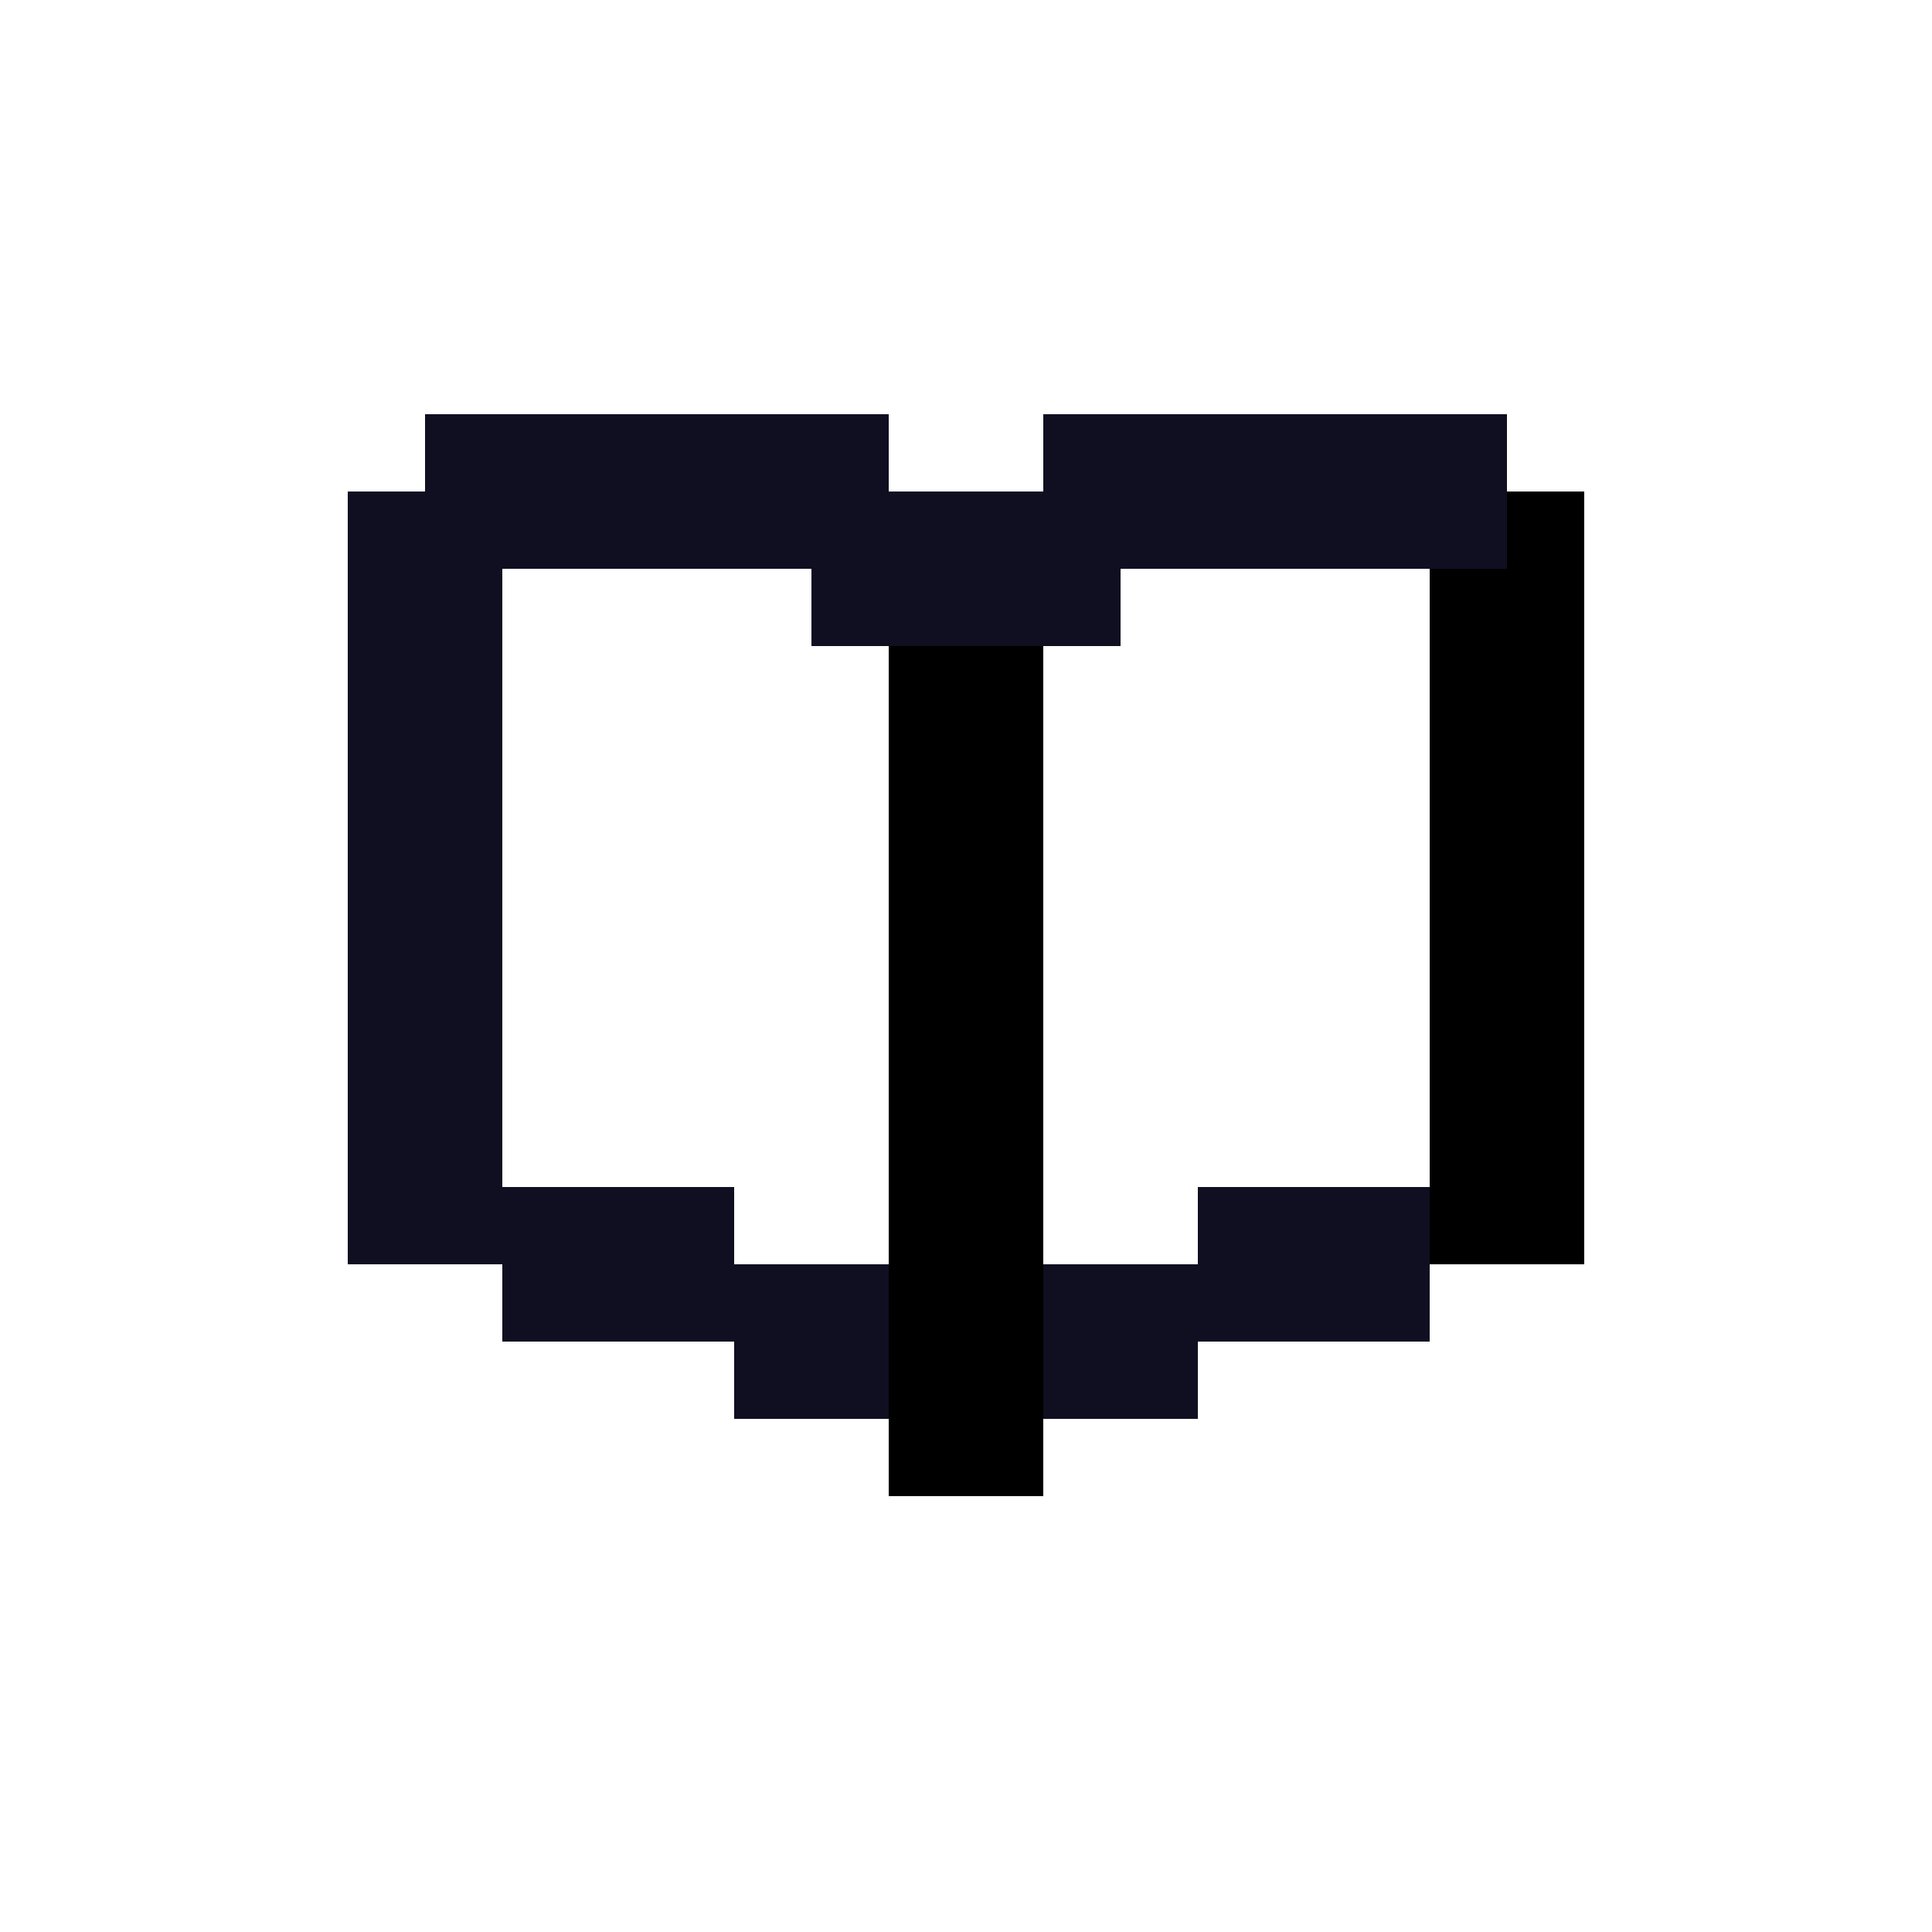
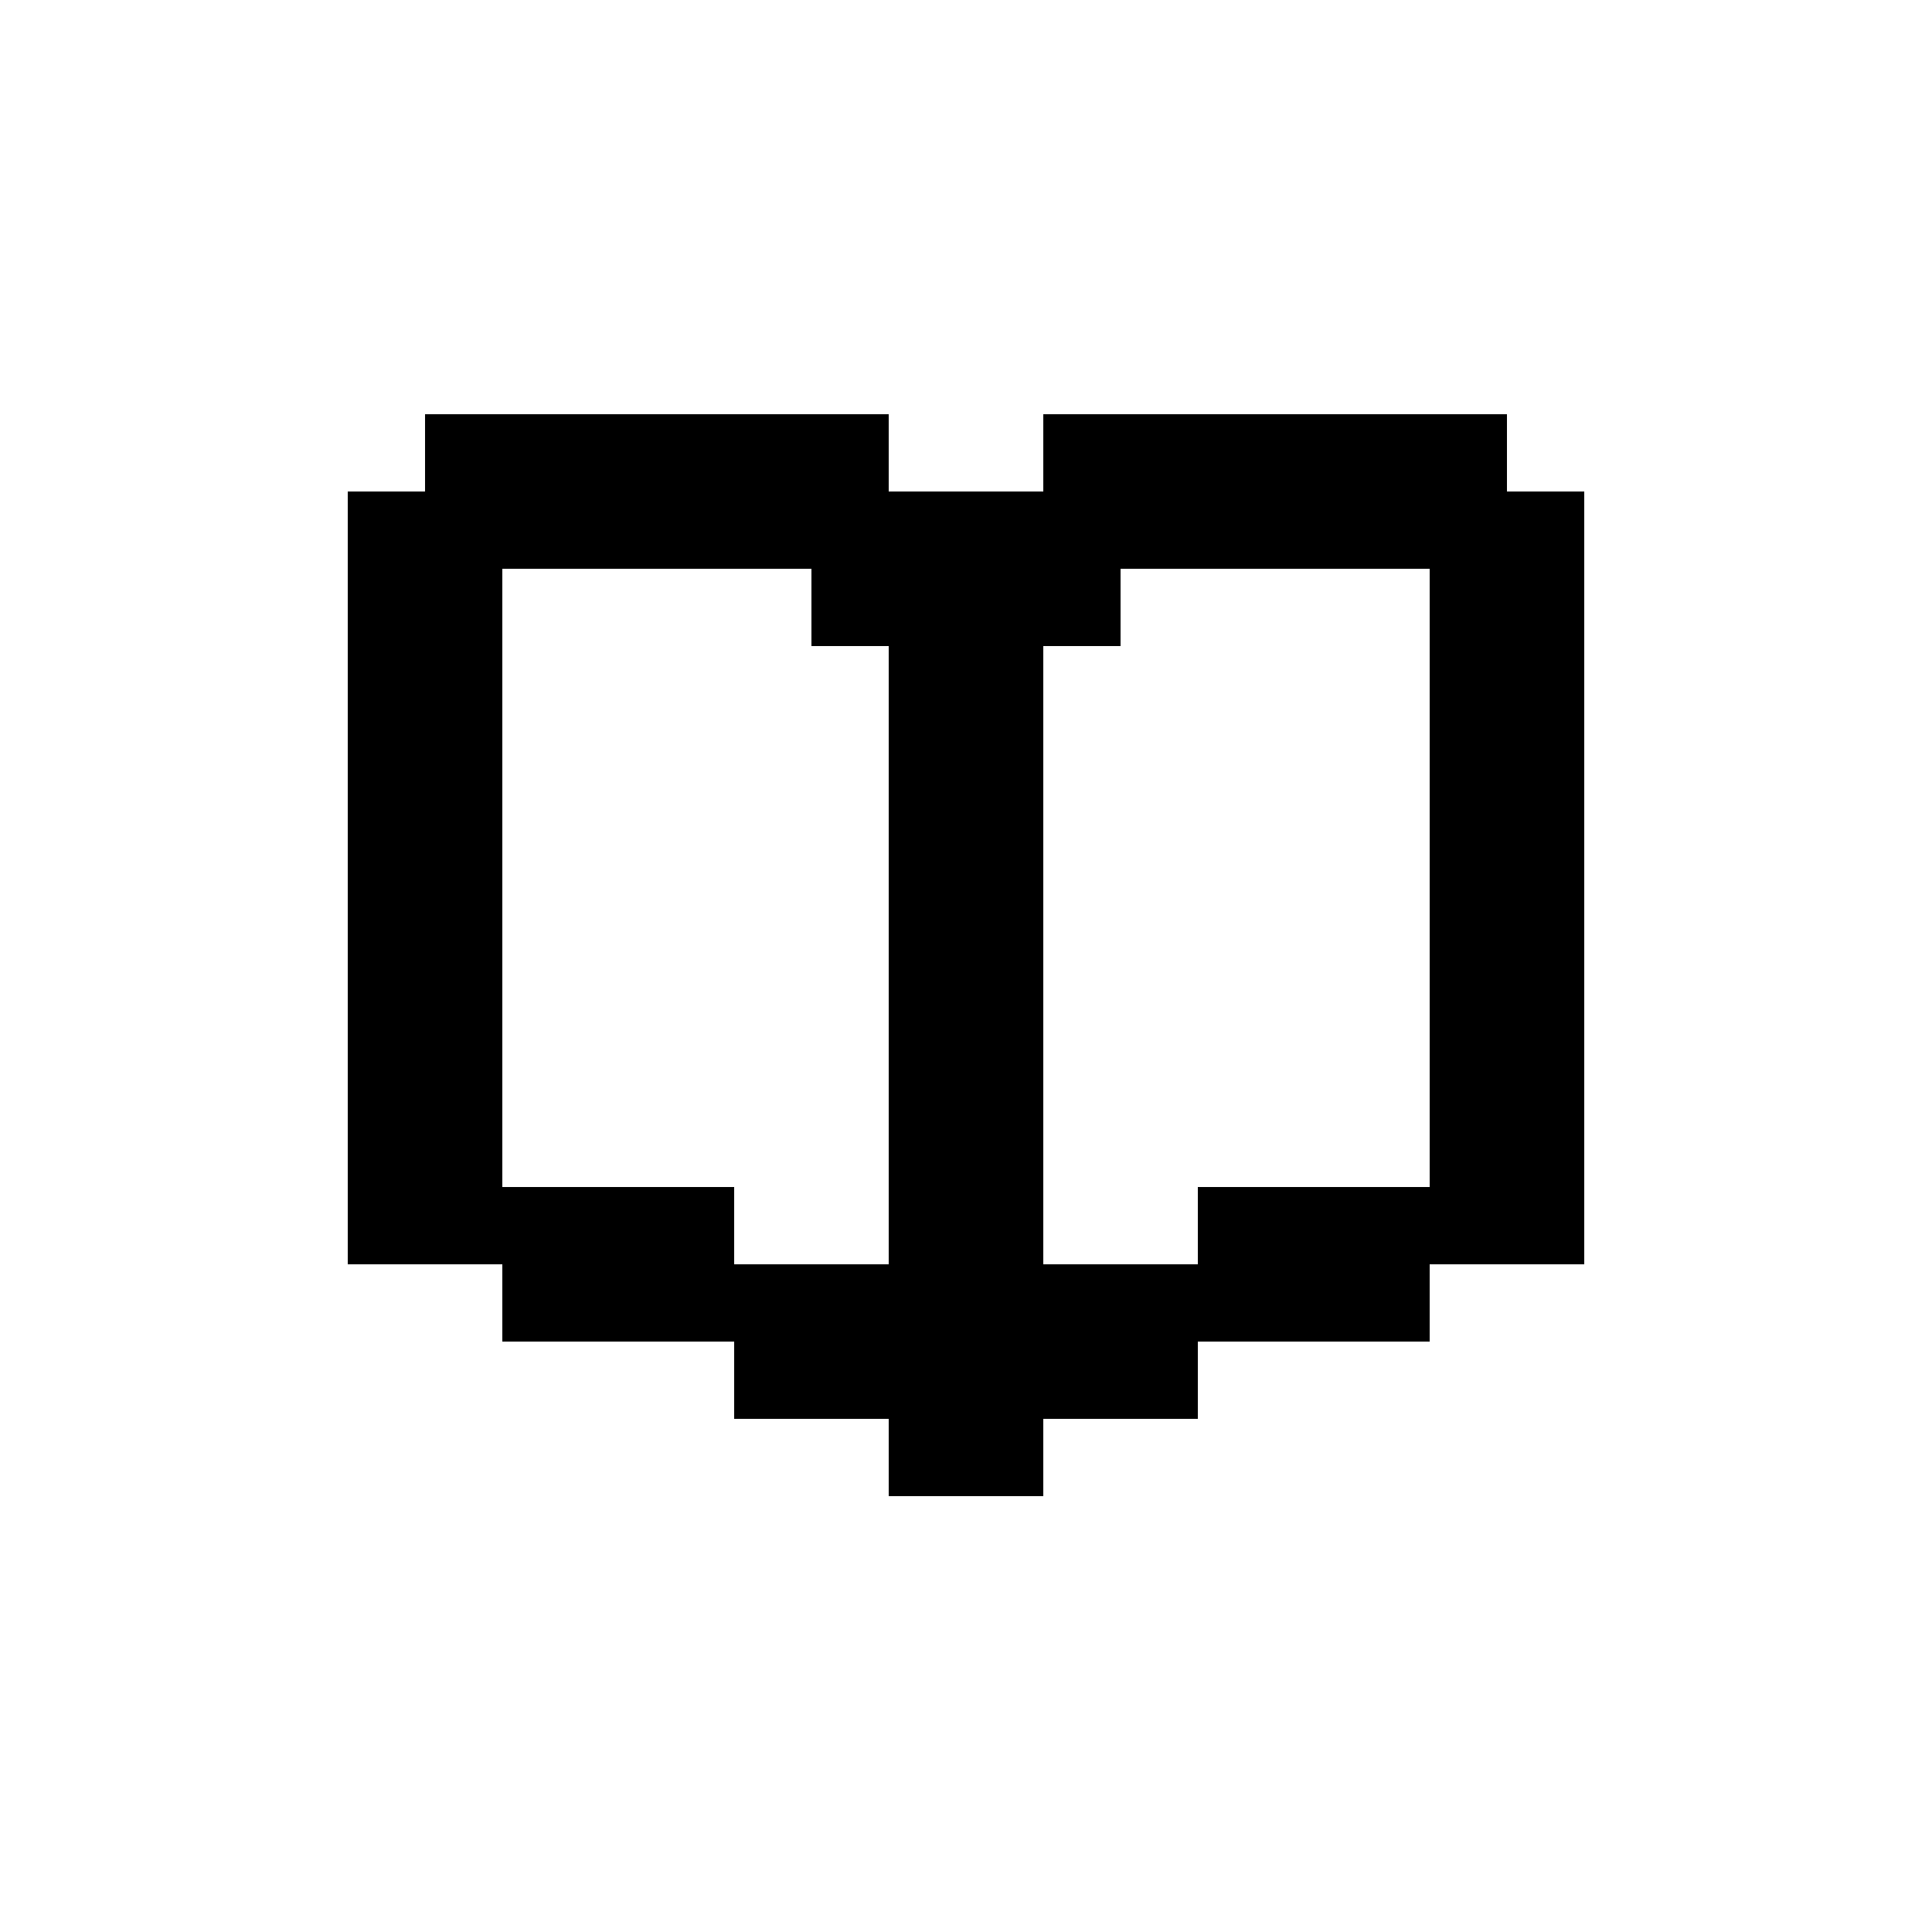
- <svg xmlns="http://www.w3.org/2000/svg" width="25" height="25" viewBox="0 0 25 25" fill="none">
-   <rect x="13.5" y="9.36" width="10" height="2" transform="rotate(90 13.5 9.35999)" fill="black" />
-   <rect width="12" height="2" transform="matrix(4.37114e-08 1 1 -4.37114e-08 11.5 7.35999)" fill="black" />
-   <rect width="2" height="2" transform="matrix(4.37114e-08 1 1 -4.37114e-08 12.5 6.35999)" fill="#0F0F21" />
-   <rect x="12.5" y="6.36" width="2" height="2" transform="rotate(90 12.5 6.35999)" fill="#0F0F21" />
-   <rect width="2" height="2" transform="matrix(4.37114e-08 1 1 -4.37114e-08 13.5 16.36)" fill="#0F0F21" />
-   <rect x="11.5" y="16.36" width="2" height="2" transform="rotate(90 11.5 16.36)" fill="#0F0F21" />
-   <rect width="2" height="3" transform="matrix(4.37114e-08 1 1 -4.37114e-08 15.5 15.36)" fill="#0F0F21" />
-   <rect x="9.5" y="15.36" width="2" height="3" transform="rotate(90 9.5 15.36)" fill="#0F0F21" />
-   <rect width="10" height="2" transform="matrix(4.37114e-08 1 1 -4.37114e-08 18.5 6.35999)" fill="black" />
-   <rect x="6.5" y="6.36" width="10" height="2" transform="rotate(90 6.5 6.35999)" fill="#0F0F21" />
-   <rect width="2" height="6" transform="matrix(4.37114e-08 1 1 -4.37114e-08 13.5 5.35999)" fill="#0F0F21" />
-   <rect x="11.5" y="5.36" width="2" height="6" transform="rotate(90 11.5 5.35999)" fill="#0F0F21" />
+ <svg xmlns="http://www.w3.org/2000/svg" width="25" height="25" viewBox="0 0 25 25" fill="currentColor">
+   <rect x="13.5" y="9.36" width="10" height="2" transform="rotate(90 13.5 9.35999)" fill="currentColor" />
+   <rect width="12" height="2" transform="matrix(4.37114e-08 1 1 -4.37114e-08 11.5 7.35999)" fill="currentColor" />
+   <rect width="2" height="2" transform="matrix(4.37114e-08 1 1 -4.37114e-08 12.5 6.35999)" fill="currentColor" />
+   <rect x="12.5" y="6.36" width="2" height="2" transform="rotate(90 12.5 6.35999)" fill="currentColor" />
+   <rect width="2" height="2" transform="matrix(4.37114e-08 1 1 -4.37114e-08 13.5 16.36)" fill="currentColor" />
+   <rect x="11.5" y="16.36" width="2" height="2" transform="rotate(90 11.5 16.36)" fill="currentColor" />
+   <rect width="2" height="3" transform="matrix(4.37114e-08 1 1 -4.37114e-08 15.5 15.36)" fill="currentColor" />
+   <rect x="9.5" y="15.36" width="2" height="3" transform="rotate(90 9.5 15.36)" fill="currentColor" />
+   <rect width="10" height="2" transform="matrix(4.37114e-08 1 1 -4.37114e-08 18.5 6.35999)" fill="currentColor" />
+   <rect x="6.5" y="6.36" width="10" height="2" transform="rotate(90 6.5 6.35999)" fill="currentColor" />
+   <rect width="2" height="6" transform="matrix(4.37114e-08 1 1 -4.37114e-08 13.5 5.35999)" fill="currentColor" />
+   <rect x="11.5" y="5.36" width="2" height="6" transform="rotate(90 11.5 5.35999)" fill="currentColor" />
</svg>
